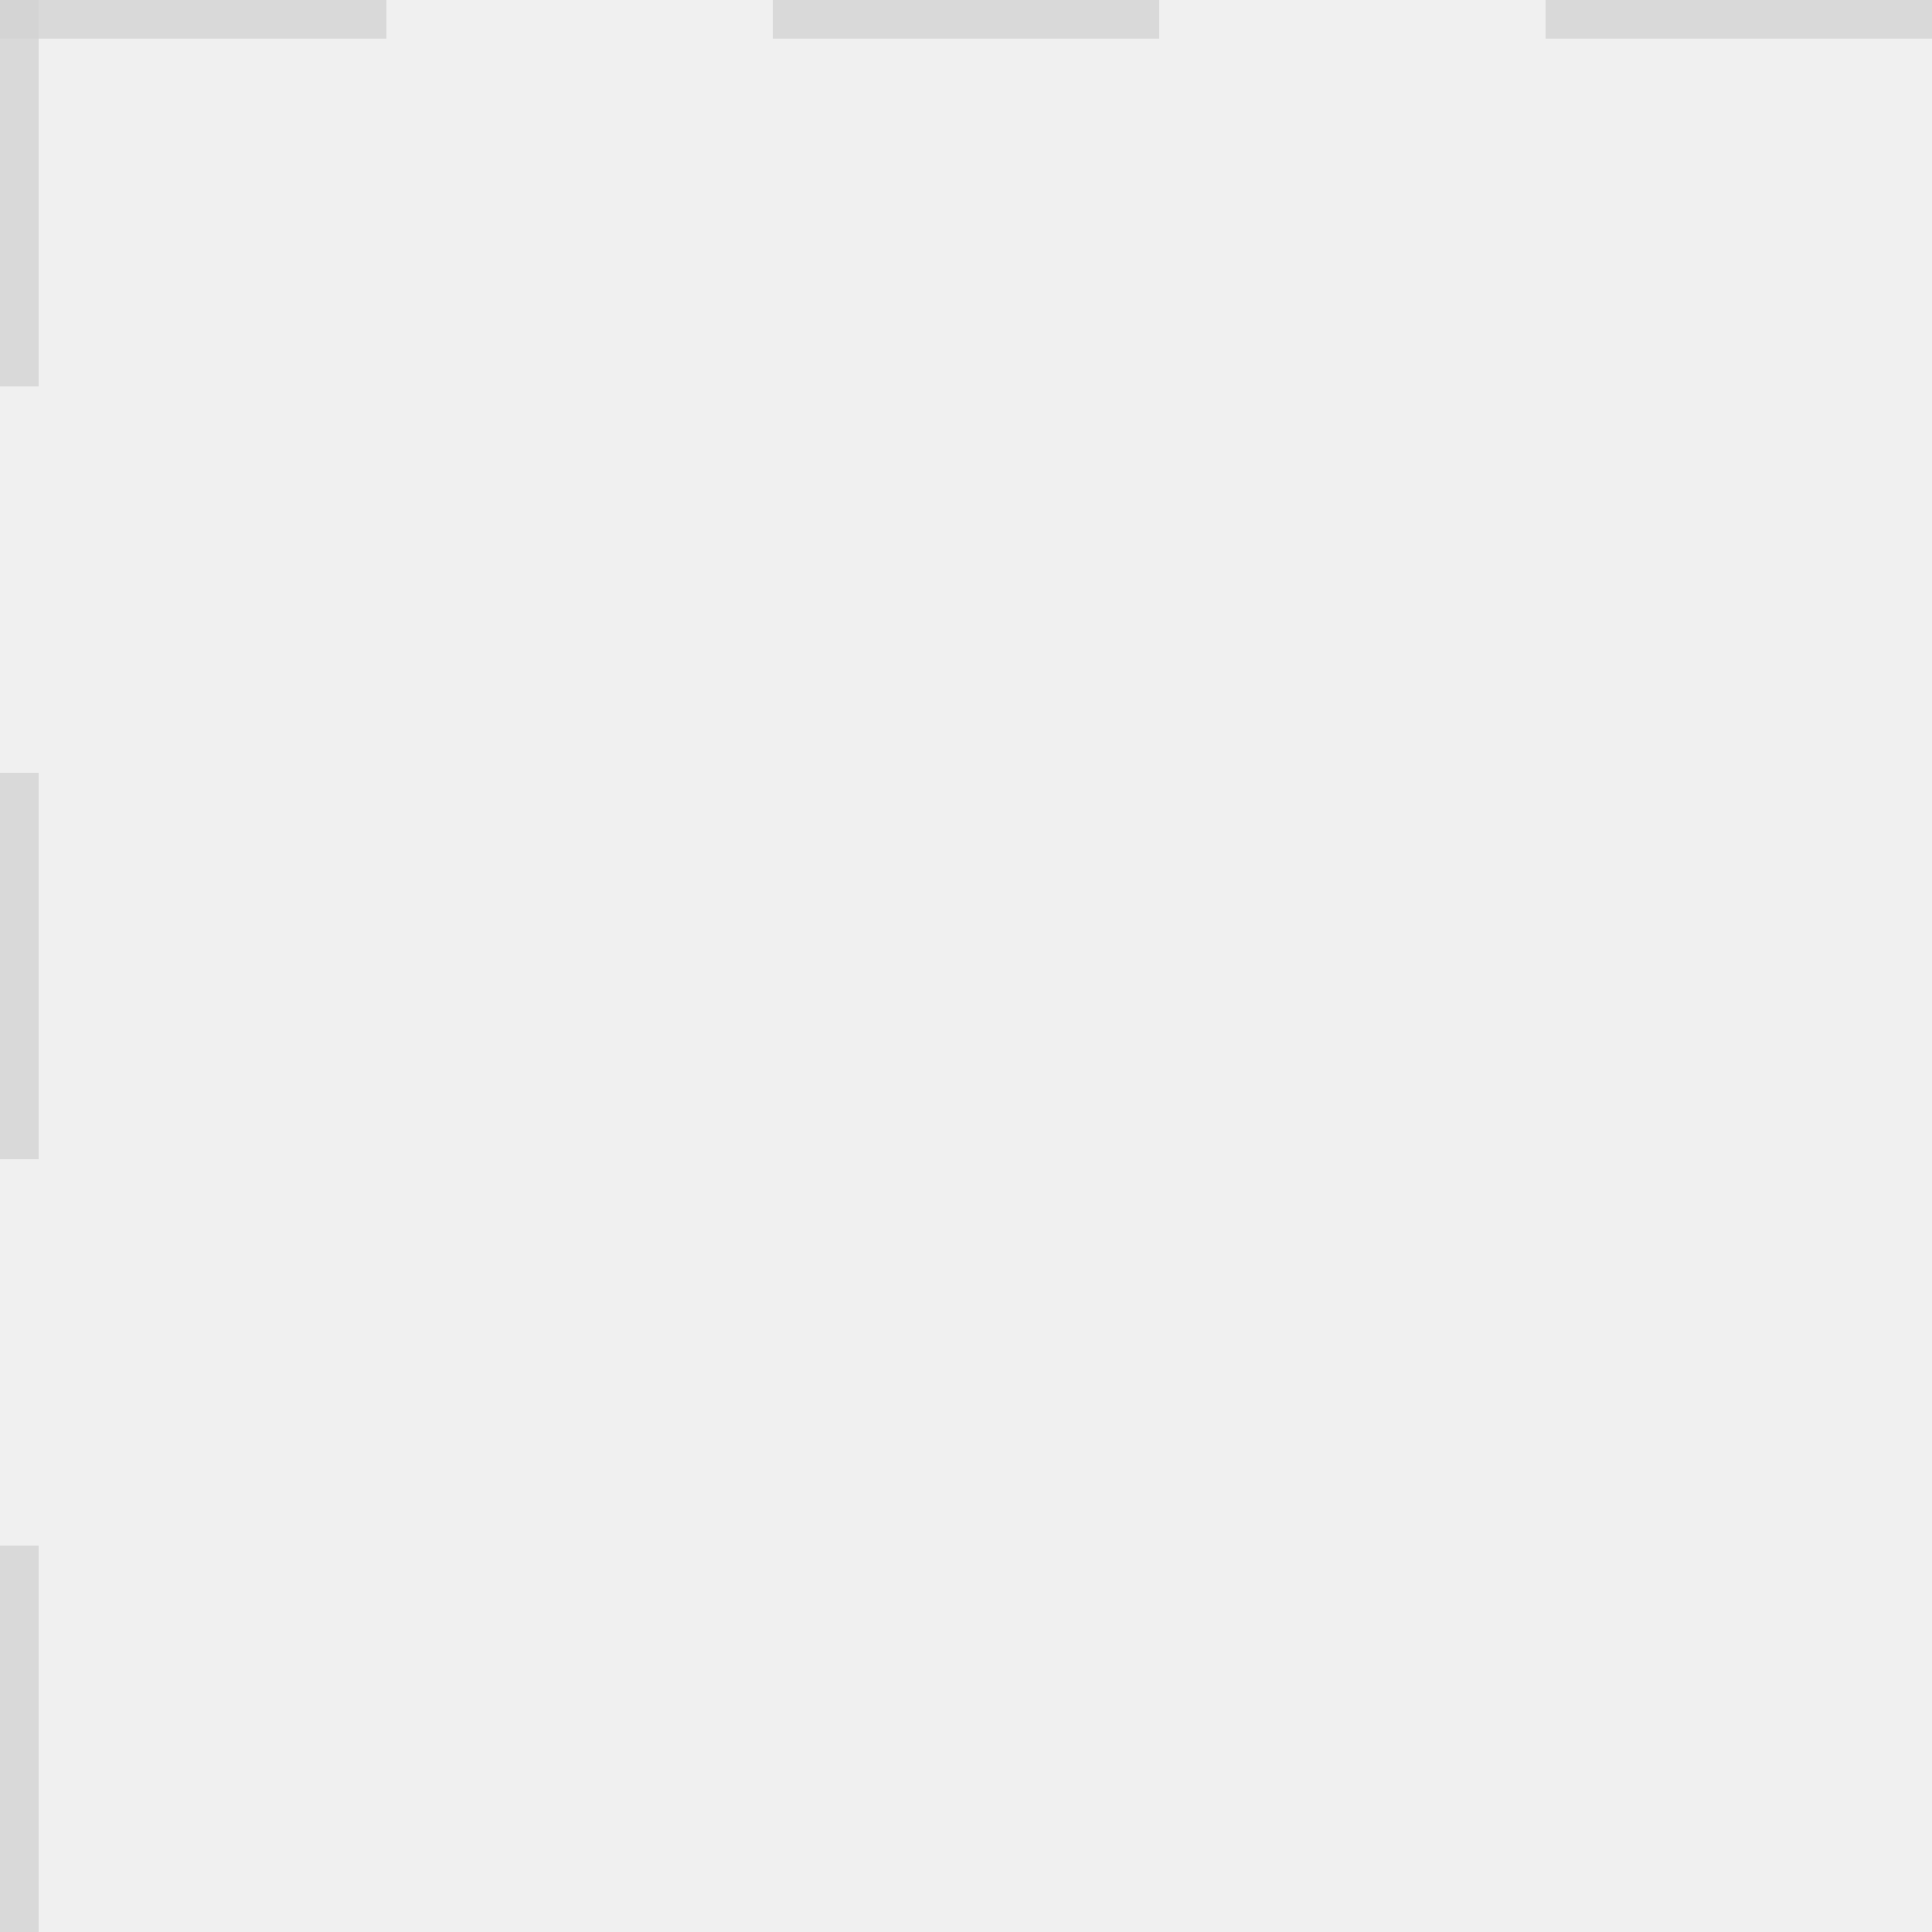
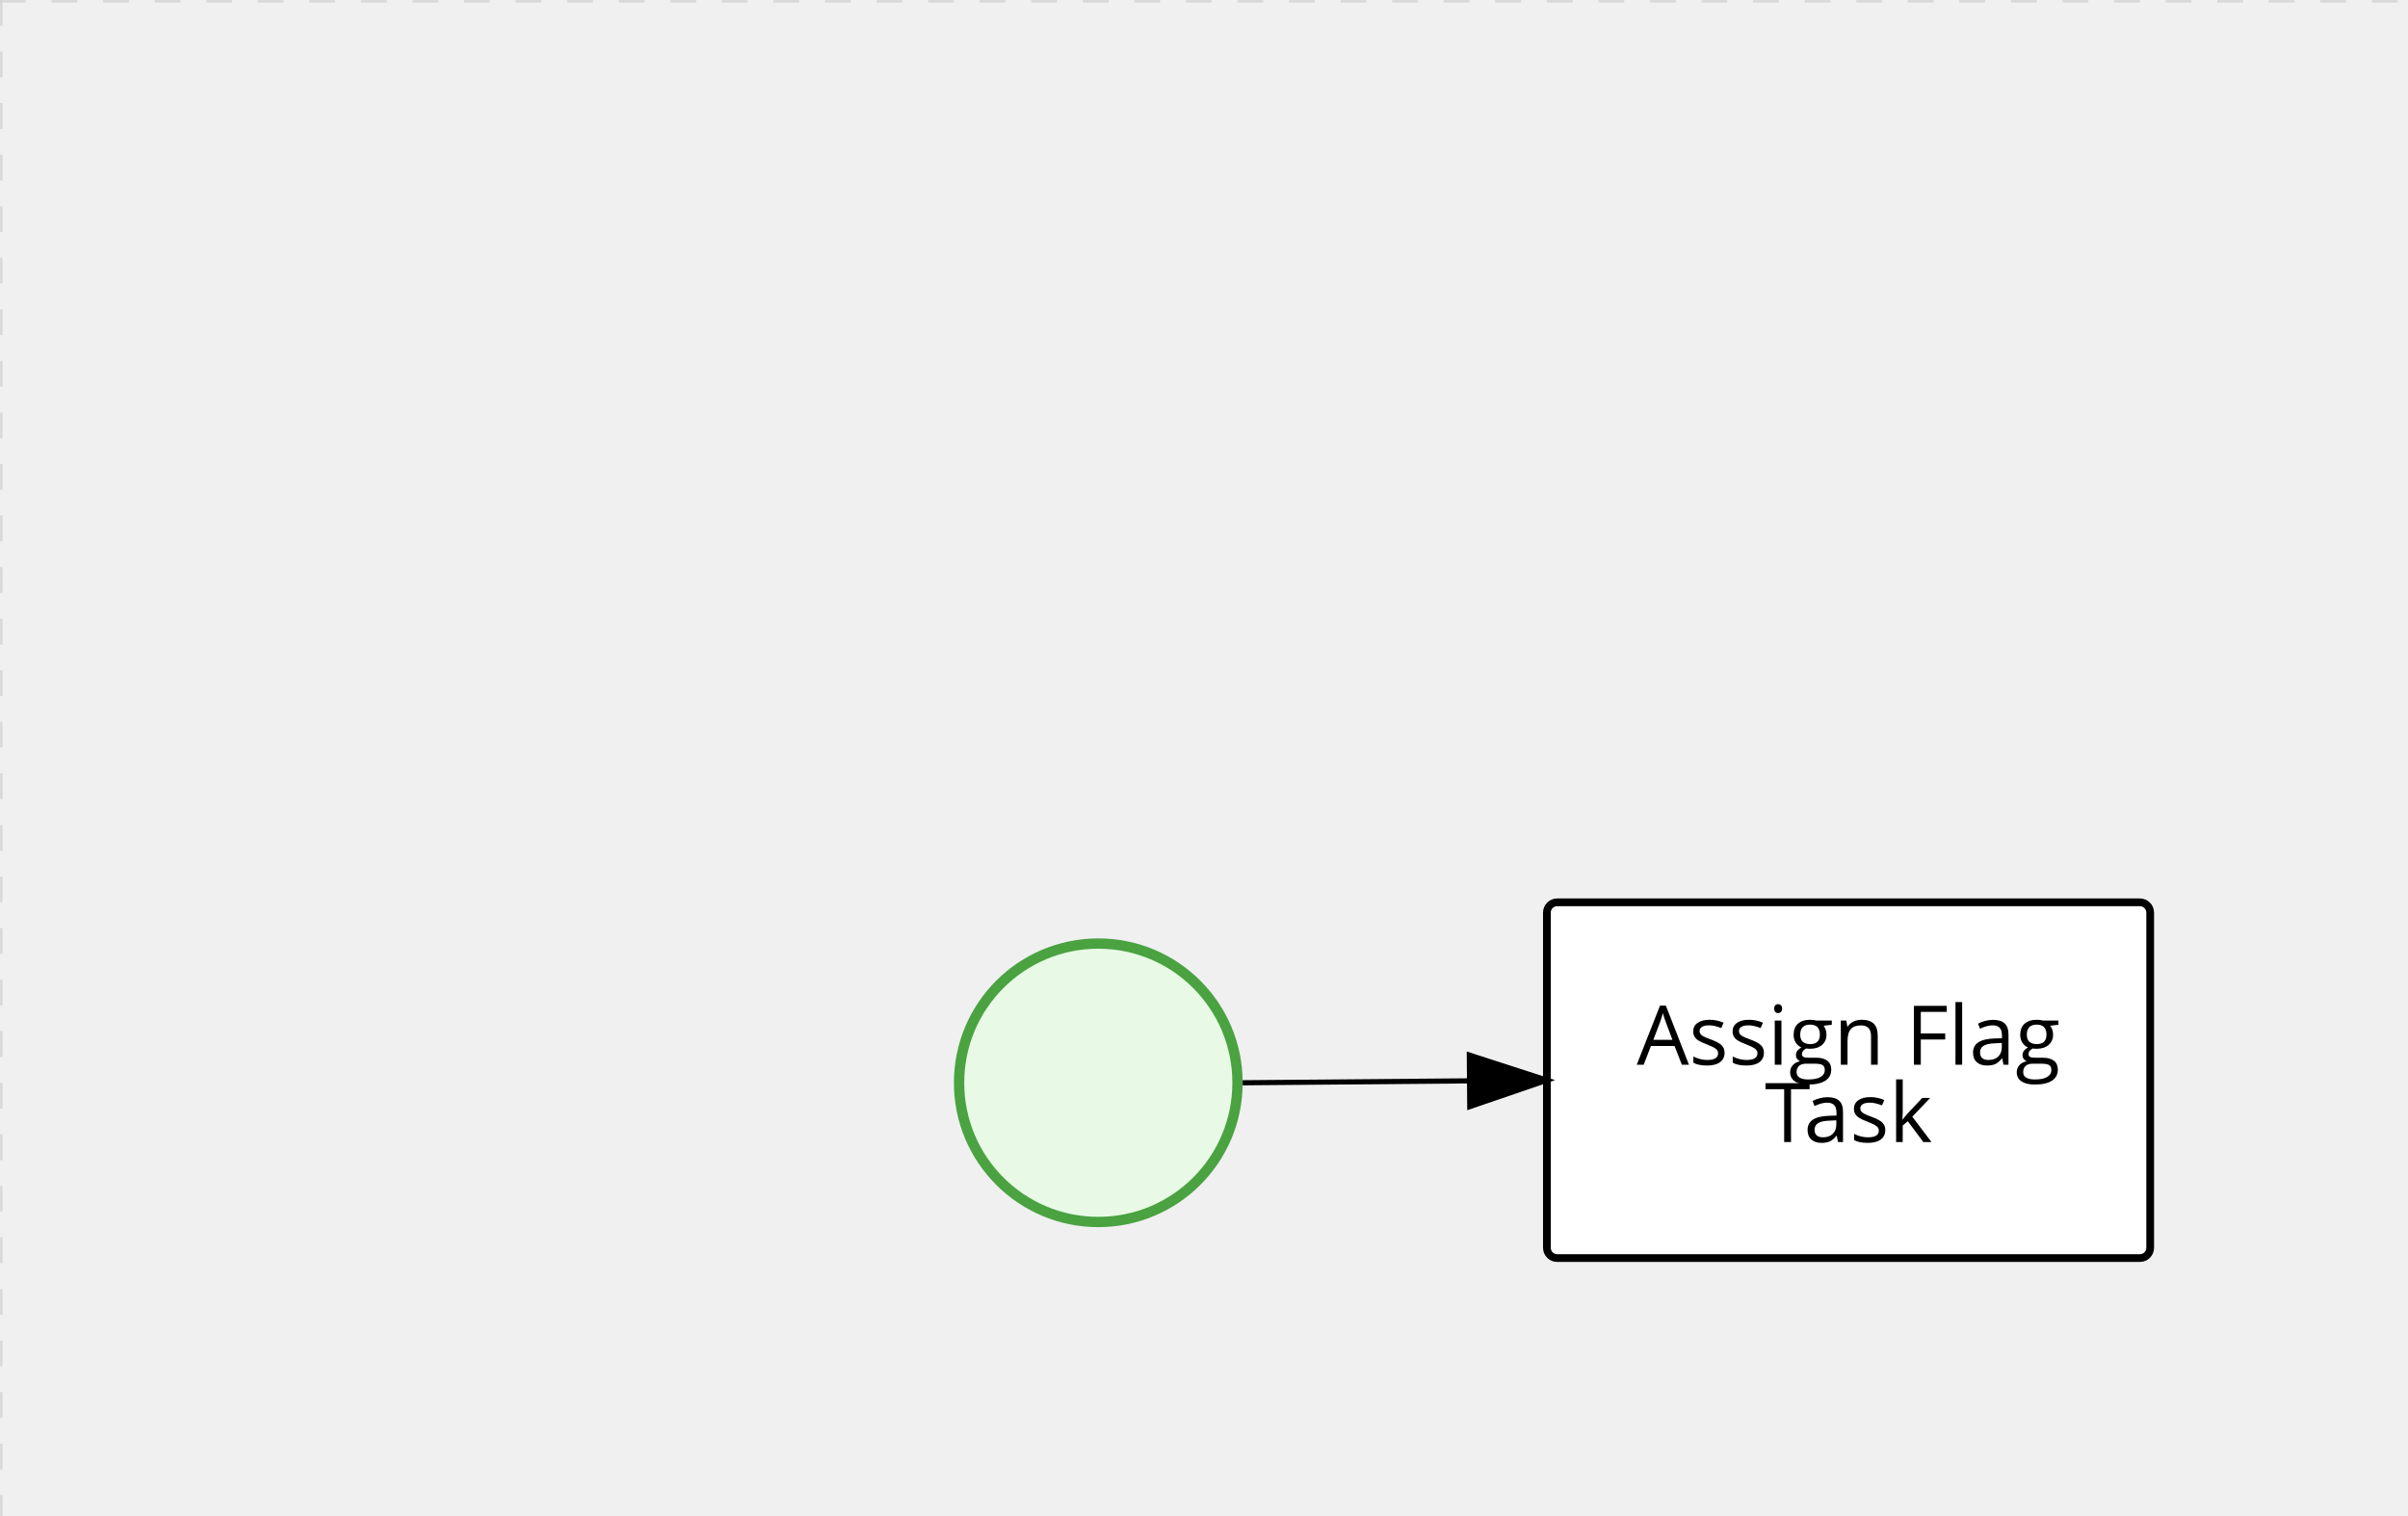
- <svg xmlns="http://www.w3.org/2000/svg" version="1.1" width="25" height="25" viewBox="0 0 25 25">
+ <svg xmlns="http://www.w3.org/2000/svg" version="1.1" width="467" height="294" viewBox="0 0 467 294">
  <defs />
  <g transform="matrix(1,0,0,1,0,0)">
    <g>
      <g>
        <g>
          <path fill="none" stroke="#d3d3d3" paint-order="fill stroke markers" d=" M 0 0 L 1200 0" stroke-miterlimit="10" stroke-opacity="0.8" stroke-dasharray="5" />
        </g>
        <g>
          <path fill="none" stroke="#d3d3d3" paint-order="fill stroke markers" d=" M 0 0 L 0 800" stroke-miterlimit="10" stroke-opacity="0.8" stroke-dasharray="5" />
        </g>
      </g>
+       <g id="_2D66F326-B80A-498E-BF81-5EBC708DFF66" bpmn2nodeid="_2D66F326-B80A-498E-BF81-5EBC708DFF66" transform="matrix(1,0,0,1,185,182)">
+         <g>
+           <path fill="none" stroke="none" />
+         </g>
+         <g transform="matrix(0.125,0,0,0.125,0,0)">
+           <g transform="matrix(1,0,0,1,0,0)">
+             <path fill="#e8fae6" stroke="none" id="_2D66F326-B80A-498E-BF81-5EBC708DFF66?shapeType=BACKGROUND" paint-order="stroke fill markers" d=" M 0 0 M 444 224 C 444 263.9 434.2 300.8 414.4 334.5 C 394.7 368.2 368 394.9 334.4 414.5 C 300.8 434.1 263.9 444 224 444 C 184.1 444 147.2 434.2 113.5 414.4 C 79.8 394.7 53.1 368 33.5 334.4 C 13.9 300.8 4 263.9 4 224 C 4 184.1 13.8 147.2 33.6 113.5 C 53.4 79.8 80.1 53.1 113.6 33.5 C 147.1 13.9 184.1 4 224 4 C 263.9 4 300.8 13.8 334.5 33.6 C 368.2 53.4 394.9 80.1 414.5 113.6 C 434.1 147.1 444 184.1 444 224 Z" />
+           </g>
+           <g>
+             <g transform="matrix(1,0,0,1,0,0)">
+               <g transform="matrix(1,0,0,1,0,0)">
+                 <path fill="rgb(74,162,65)" stroke="none" id="_2D66F326-B80A-498E-BF81-5EBC708DFF66?shapeType=BORDER&amp;renderType=FILL" paint-order="stroke fill markers" d=" M 0 0 M 224 0 C 100.3 0 0 100.3 0 224 C 0 347.7 100.3 448 224 448 C 347.7 448 448 347.7 448 224 C 448 100.3 347.7 0 224 0 Z M 0 0 M 224 432 C 109.1 432 16 338.9 16 224 C 16 109.1 109.1 16 224 16 C 338.9 16 432 109.1 432 224 C 432 338.9 338.9 432 224 432 Z" />
+               </g>
+             </g>
+           </g>
+         </g>
+         <g transform="matrix(1,0,0,1,28,61)" />
+       </g>
+       <g transform="matrix(1,0,0,1,185,182)" />
+       <g id="_BB182DF3-1564-4E37-B72E-671B3943921D" bpmn2nodeid="_BB182DF3-1564-4E37-B72E-671B3943921D" transform="matrix(1,0,0,1,300,175)">
+         <g>
+           <path fill="none" stroke="none" />
+         </g>
+         <g transform="matrix(1,0,0,1,0,0)">
+           <path fill="#ffffff" stroke="none" id="_BB182DF3-1564-4E37-B72E-671B3943921D?shapeType=BACKGROUND" paint-order="stroke fill markers" d=" M 2 0 L 115 0 L 115 0 A 2 2 0 0 1 117 2 L 117 67 L 117 67 A 2 2 0 0 1 115 69 L 2 69 L 2 69 A 2 2 0 0 1 0 67 L 0 2 L 0 2 A 2 2 0 0 1 2 0 Z" />
+         </g>
+         <g transform="matrix(1,0,0,1,0,0)">
+           <path fill="none" stroke="rgb(0,0,0)" id="_BB182DF3-1564-4E37-B72E-671B3943921D?shapeType=BORDER&amp;renderType=STROKE" paint-order="fill stroke markers" d=" M 2 0 L 115 0 L 115 0 A 2 2 0 0 1 117 2 L 117 67 L 117 67 A 2 2 0 0 1 115 69 L 2 69 L 2 69 A 2 2 0 0 1 0 67 L 0 2 L 0 2 A 2 2 0 0 1 2 0 Z" stroke-miterlimit="10" stroke-width="1.5" stroke-dasharray="" />
+         </g>
+         <g transform="matrix(1,0,0,1,15.34766,19.5)">
+           <text fill="#000000" stroke="none" font-family="Open Sans" font-size="12pt" font-style="normal" font-weight="normal" text-decoration="normal" x="43.152" y="12" text-anchor="middle" dominant-baseline="alphabetic">Assign Flag </text>
+           <text fill="#000000" stroke="none" font-family="Open Sans" font-size="12pt" font-style="normal" font-weight="normal" text-decoration="normal" x="43.152" y="27" text-anchor="middle" dominant-baseline="alphabetic">      Task       </text>
+         </g>
+       </g>
+       <g id="_EF15F926-CC66-4275-A391-30CD0B790FEA" bpmn2nodeid="_EF15F926-CC66-4275-A391-30CD0B790FEA">
+         <g>
+           <path fill="none" stroke="#000000" paint-order="fill stroke markers" d=" M 241 210 L 285.001 209.627" stroke-miterlimit="10" stroke-dasharray="" />
+         </g>
+         <g transform="matrix(1,0,0,1,241,210)" />
+         <g transform="matrix(0.008474272,0.9999641,-0.9999641,0.008474272,299.9576,204.5002)">
+           <path fill="#000000" stroke="#000000" paint-order="fill stroke markers" d=" M 10 15 L 0 15 L 5 0 Z" stroke-miterlimit="10" stroke-dasharray="" />
+         </g>
+         <g transform="matrix(1,0,0,1,241.0847,199.7504)" />
+       </g>
+       <g transform="matrix(1,0,0,1,300,175)" />
    </g>
  </g>
</svg>
